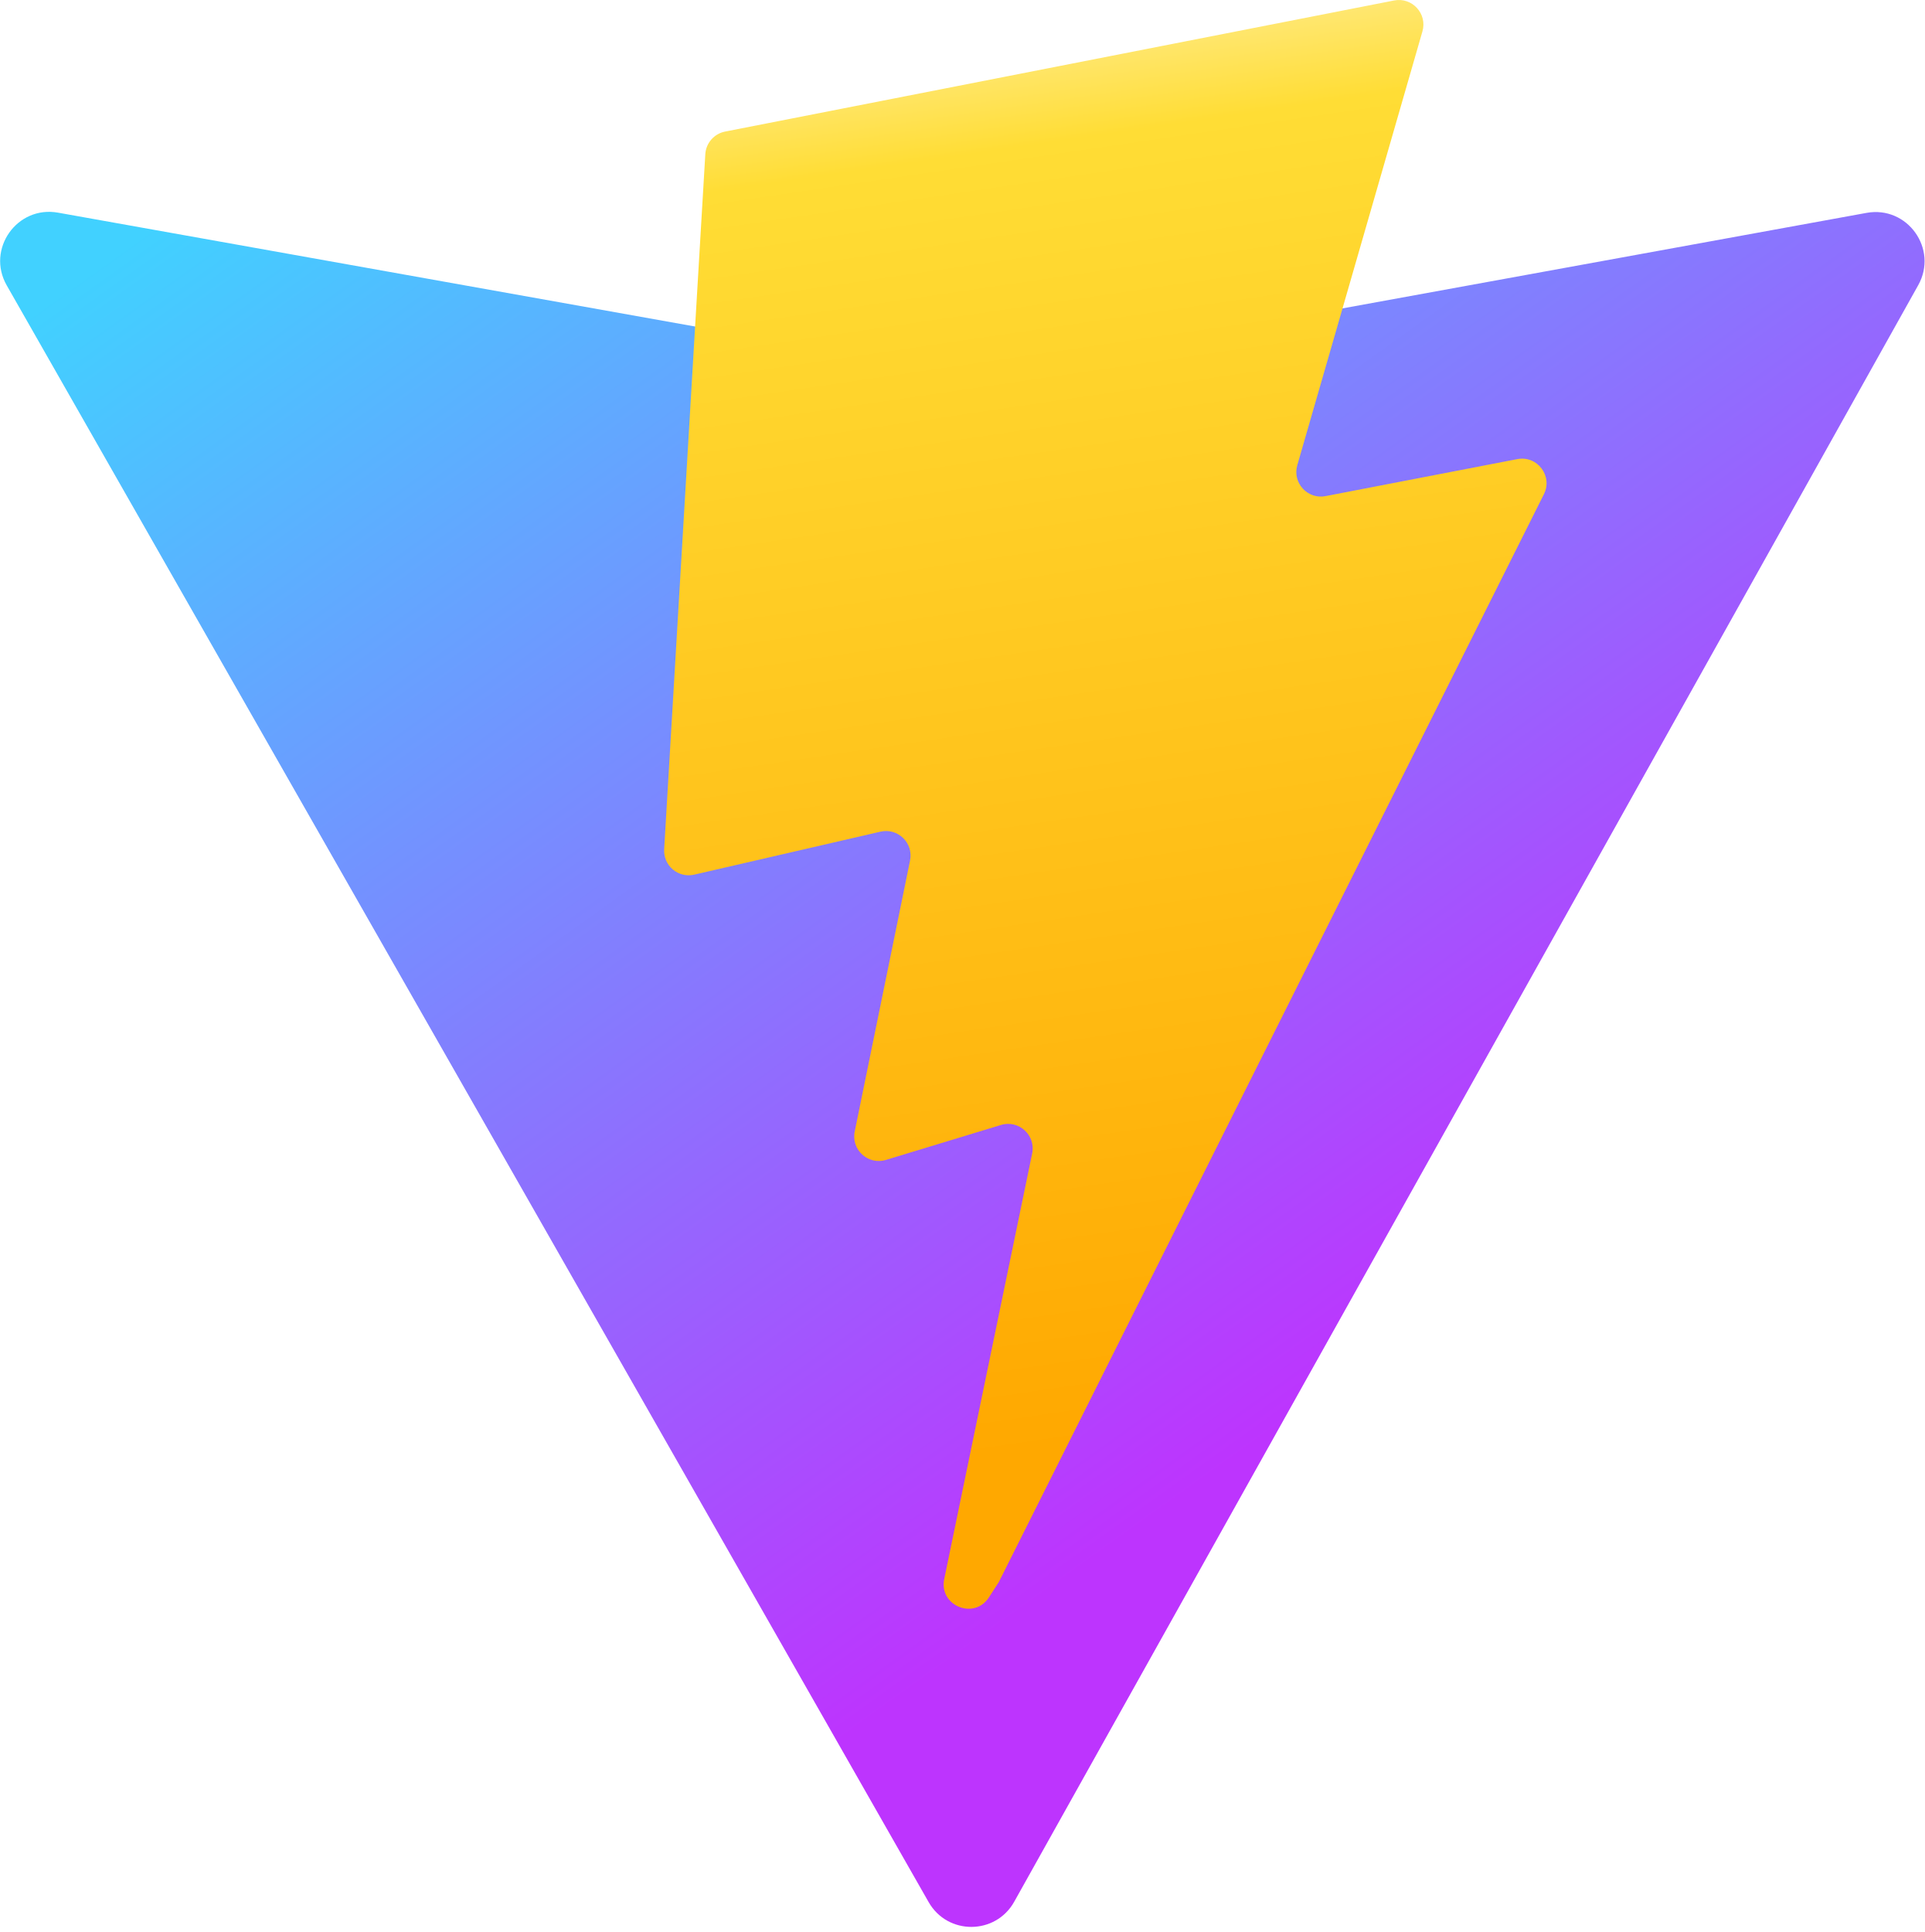
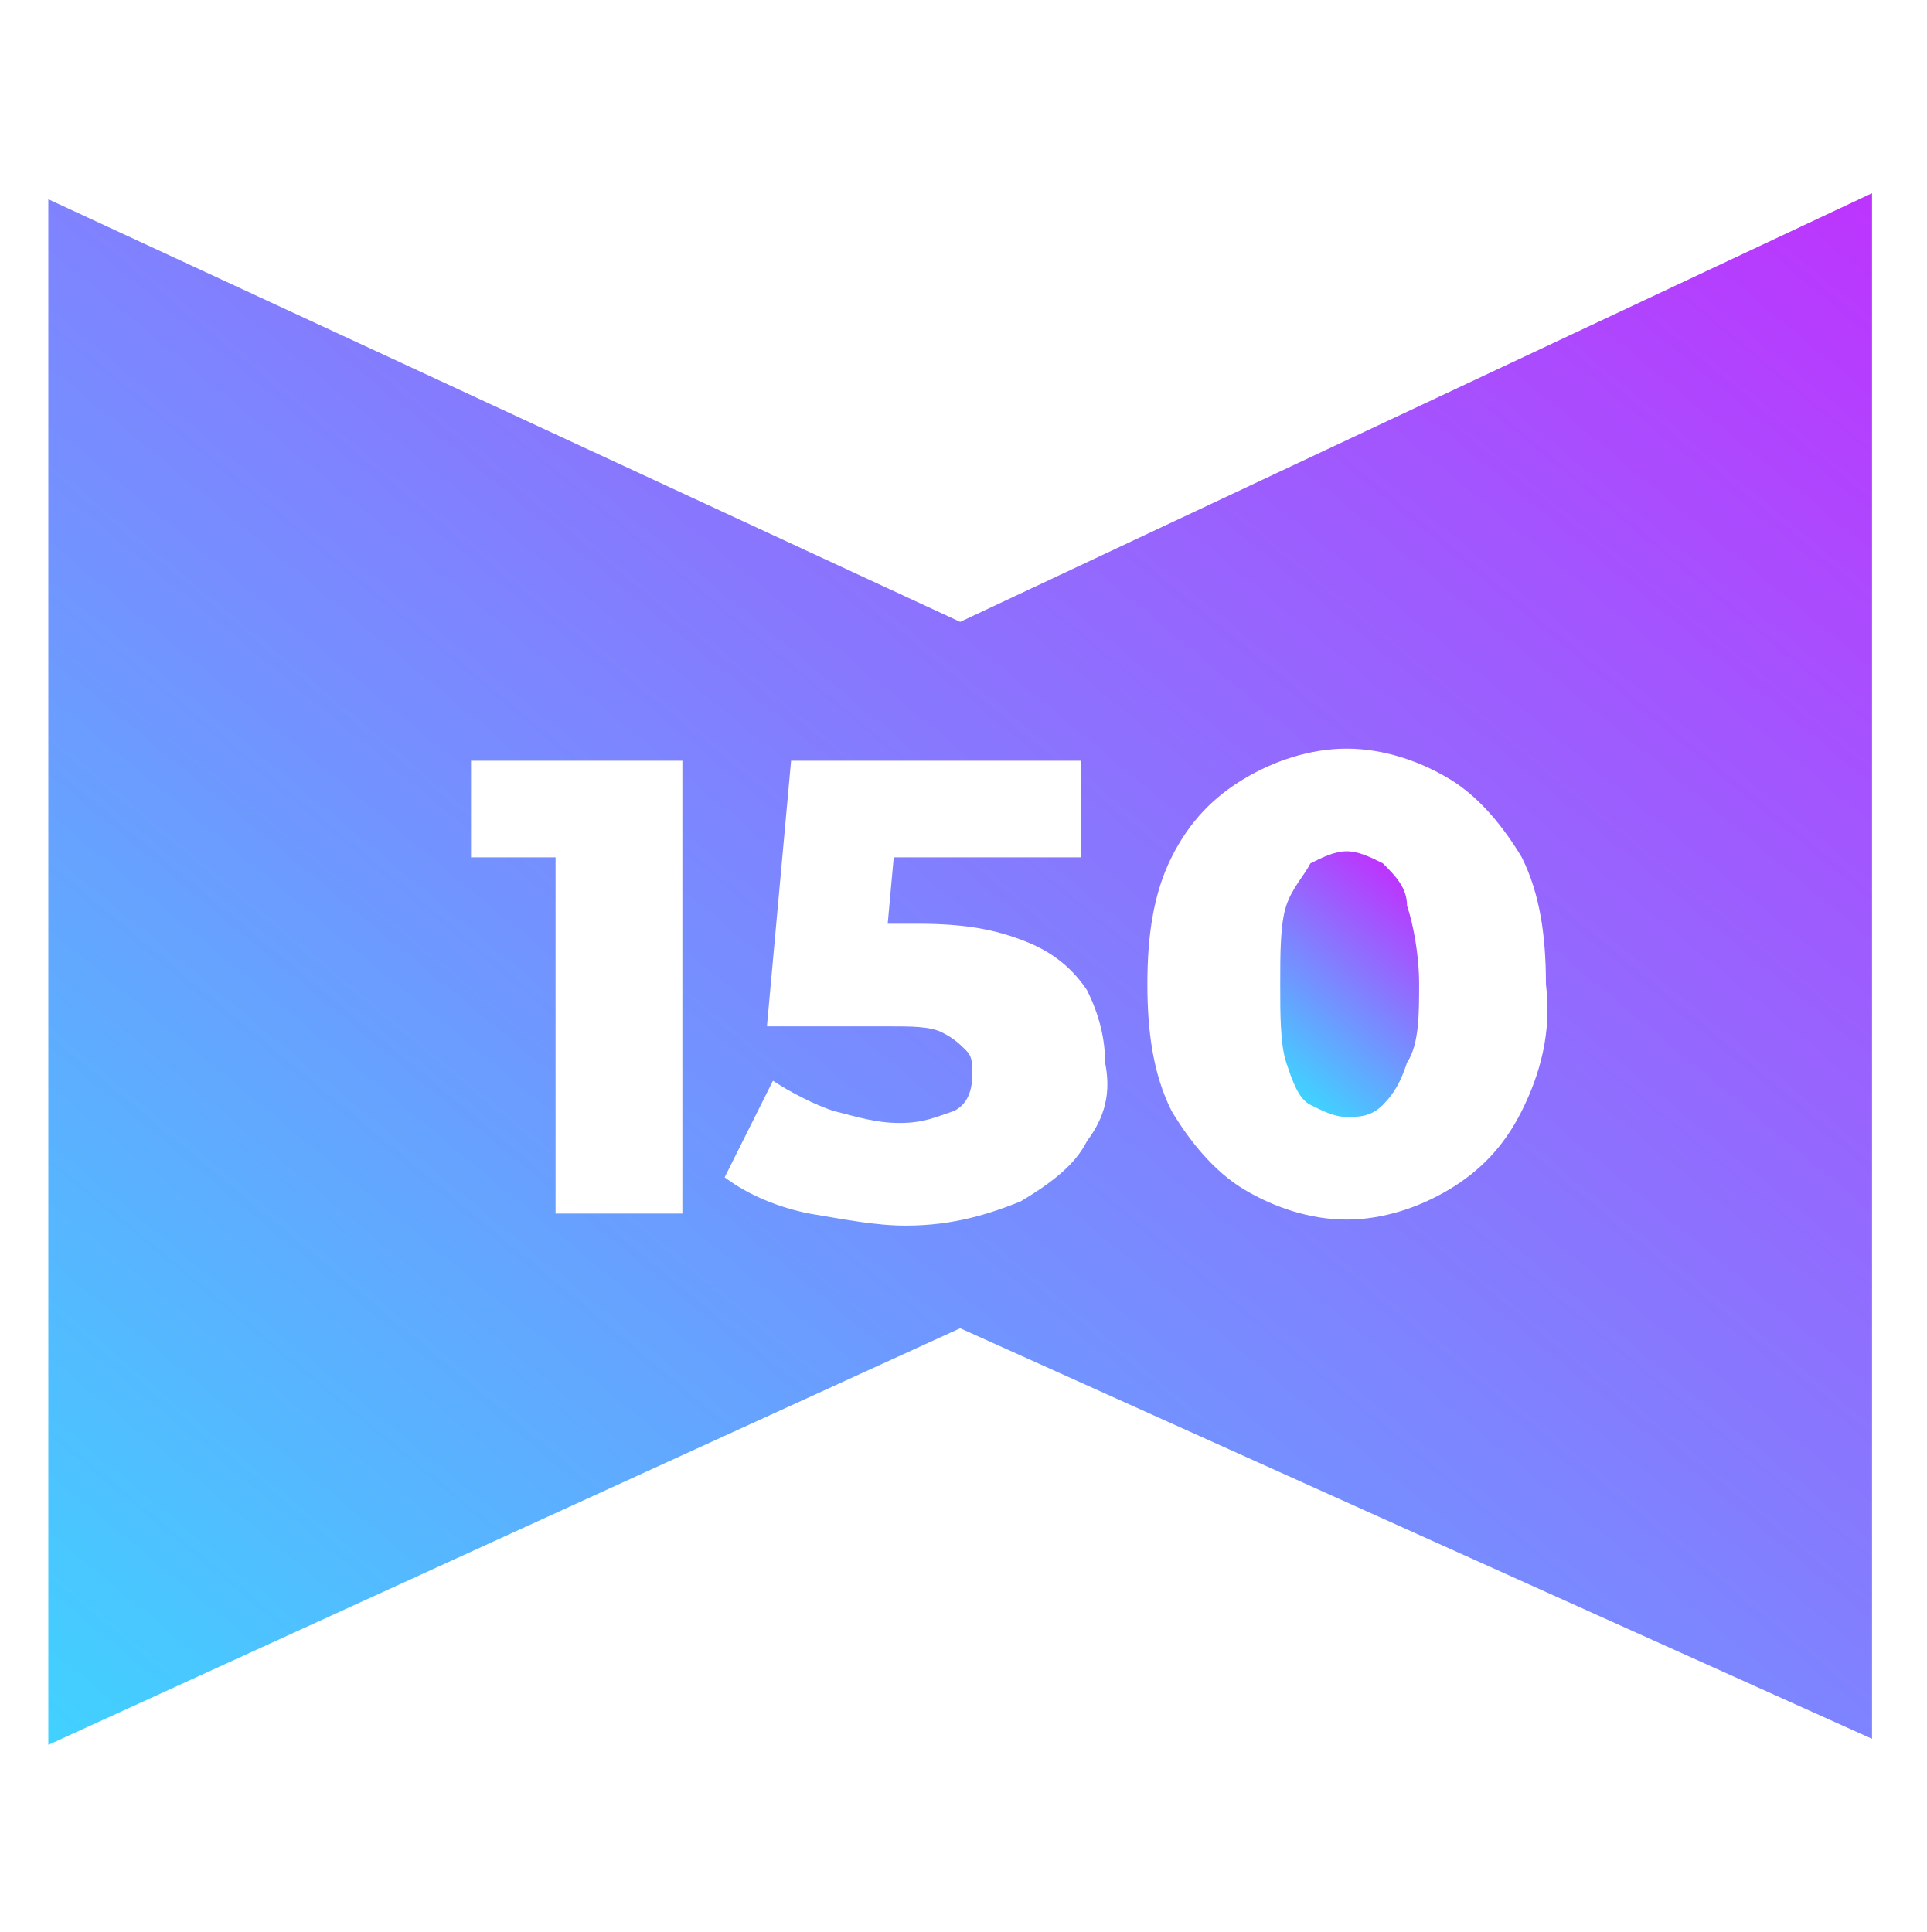
- <svg xmlns="http://www.w3.org/2000/svg" aria-hidden="true" role="img" class="iconify iconify--logos" width="31.88" height="32" preserveAspectRatio="xMidYMid meet" viewBox="0 0 256 257">
-   <defs>
-     <linearGradient id="IconifyId1813088fe1fbc01fb466" x1="-.828%" x2="57.636%" y1="7.652%" y2="78.411%">
-       <stop offset="0%" stop-color="#41D1FF" />
-       <stop offset="100%" stop-color="#BD34FE" />
-     </linearGradient>
-     <linearGradient id="IconifyId1813088fe1fbc01fb467" x1="43.376%" x2="50.316%" y1="2.242%" y2="89.03%">
-       <stop offset="0%" stop-color="#FFEA83" />
-       <stop offset="8.333%" stop-color="#FFDD35" />
-       <stop offset="100%" stop-color="#FFA800" />
-     </linearGradient>
-   </defs>
-   <path fill="url(#IconifyId1813088fe1fbc01fb466)" d="M255.153 37.938L134.897 252.976c-2.483 4.44-8.862 4.466-11.382.048L.875 37.958c-2.746-4.814 1.371-10.646 6.827-9.67l120.385 21.517a6.537 6.537 0 0 0 2.322-.004l117.867-21.483c5.438-.991 9.574 4.796 6.877 9.62Z" />
-   <path fill="url(#IconifyId1813088fe1fbc01fb467)" d="M185.432.063L96.44 17.501a3.268 3.268 0 0 0-2.634 3.014l-5.474 92.456a3.268 3.268 0 0 0 3.997 3.378l24.777-5.718c2.318-.535 4.413 1.507 3.936 3.838l-7.361 36.047c-.495 2.426 1.782 4.5 4.151 3.78l15.304-4.649c2.372-.72 4.652 1.36 4.15 3.788l-11.698 56.621c-.732 3.542 3.979 5.473 5.943 2.437l1.313-2.028l72.516-144.72c1.215-2.423-.88-5.186-3.54-4.672l-25.505 4.922c-2.396.462-4.435-1.77-3.759-4.114l16.646-57.705c.677-2.35-1.37-4.583-3.769-4.113Z" />
+ <svg xmlns="http://www.w3.org/2000/svg" version="1.1" id="Camada_1" x="0px" y="0px" viewBox="0 0 31.9 32" style="enable-background:new 0 0 31.9 32;" xml:space="preserve">
+   <style type="text/css">
+ 	.st0{fill:url(#SVGID_1_);}
+ 	.st1{fill:url(#SVGID_2_);}
+ </style>
+   <linearGradient id="SVGID_1_" gradientUnits="userSpaceOnUse" x1="21.111" y1="17.765" x2="23.535" y2="14.83">
+     <stop offset="0" style="stop-color:#41D1FF" />
+     <stop offset="1" style="stop-color:#BD34FE" />
+   </linearGradient>
+   <path class="st0" d="M23.3,15c0.1,0.3,0.2,0.8,0.2,1.3c0,0.5,0,1-0.2,1.3c-0.1,0.3-0.2,0.5-0.4,0.7c-0.2,0.2-0.4,0.2-0.6,0.2  s-0.4-0.1-0.6-0.2c-0.2-0.1-0.3-0.4-0.4-0.7c-0.1-0.3-0.1-0.8-0.1-1.3c0-0.5,0-1,0.1-1.3c0.1-0.3,0.3-0.5,0.4-0.7  c0.2-0.1,0.4-0.2,0.6-0.2s0.4,0.1,0.6,0.2C23.1,14.5,23.3,14.7,23.3,15z" />
+   <linearGradient id="SVGID_2_" gradientUnits="userSpaceOnUse" x1="3.534" y1="31.014" x2="28.346" y2="0.985">
+     <stop offset="0" style="stop-color:#41D1FF" />
+     <stop offset="1" style="stop-color:#BD34FE" />
+   </linearGradient>
+   <path class="st1" d="M15.9,10.3l-15.1-7v25.6l15.1-6.9L31,28.8V3.2L15.9,10.3z M11.3,20.1H9.2v-5.9H7.8v-1.6h3.5V20.1z M18,18.9  c-0.2,0.4-0.6,0.7-1.1,1c-0.5,0.2-1.1,0.4-1.9,0.4c-0.5,0-1-0.1-1.6-0.2c-0.5-0.1-1-0.3-1.4-0.6l0.8-1.6c0.3,0.2,0.7,0.4,1,0.5  c0.4,0.1,0.7,0.2,1.1,0.2c0.4,0,0.6-0.1,0.9-0.2c0.2-0.1,0.3-0.3,0.3-0.6c0-0.2,0-0.3-0.1-0.4c-0.1-0.1-0.2-0.2-0.4-0.3  c-0.2-0.1-0.5-0.1-0.9-0.1h-2l0.4-4.4h4.8v1.6h-3.1l-0.1,1.1h0.5c0.8,0,1.3,0.1,1.8,0.3c0.5,0.2,0.8,0.5,1,0.8  c0.2,0.4,0.3,0.8,0.3,1.2C18.4,18.1,18.3,18.5,18,18.9z M25.2,18.4c-0.3,0.6-0.7,1-1.2,1.3c-0.5,0.3-1.1,0.5-1.7,0.5  s-1.2-0.2-1.7-0.5s-0.9-0.8-1.2-1.3c-0.3-0.6-0.4-1.3-0.4-2.1c0-0.8,0.1-1.5,0.4-2.1c0.3-0.6,0.7-1,1.2-1.3s1.1-0.5,1.7-0.5  s1.2,0.2,1.7,0.5c0.5,0.3,0.9,0.8,1.2,1.3c0.3,0.6,0.4,1.3,0.4,2.1C25.7,17.1,25.5,17.8,25.2,18.4z" />
</svg>
